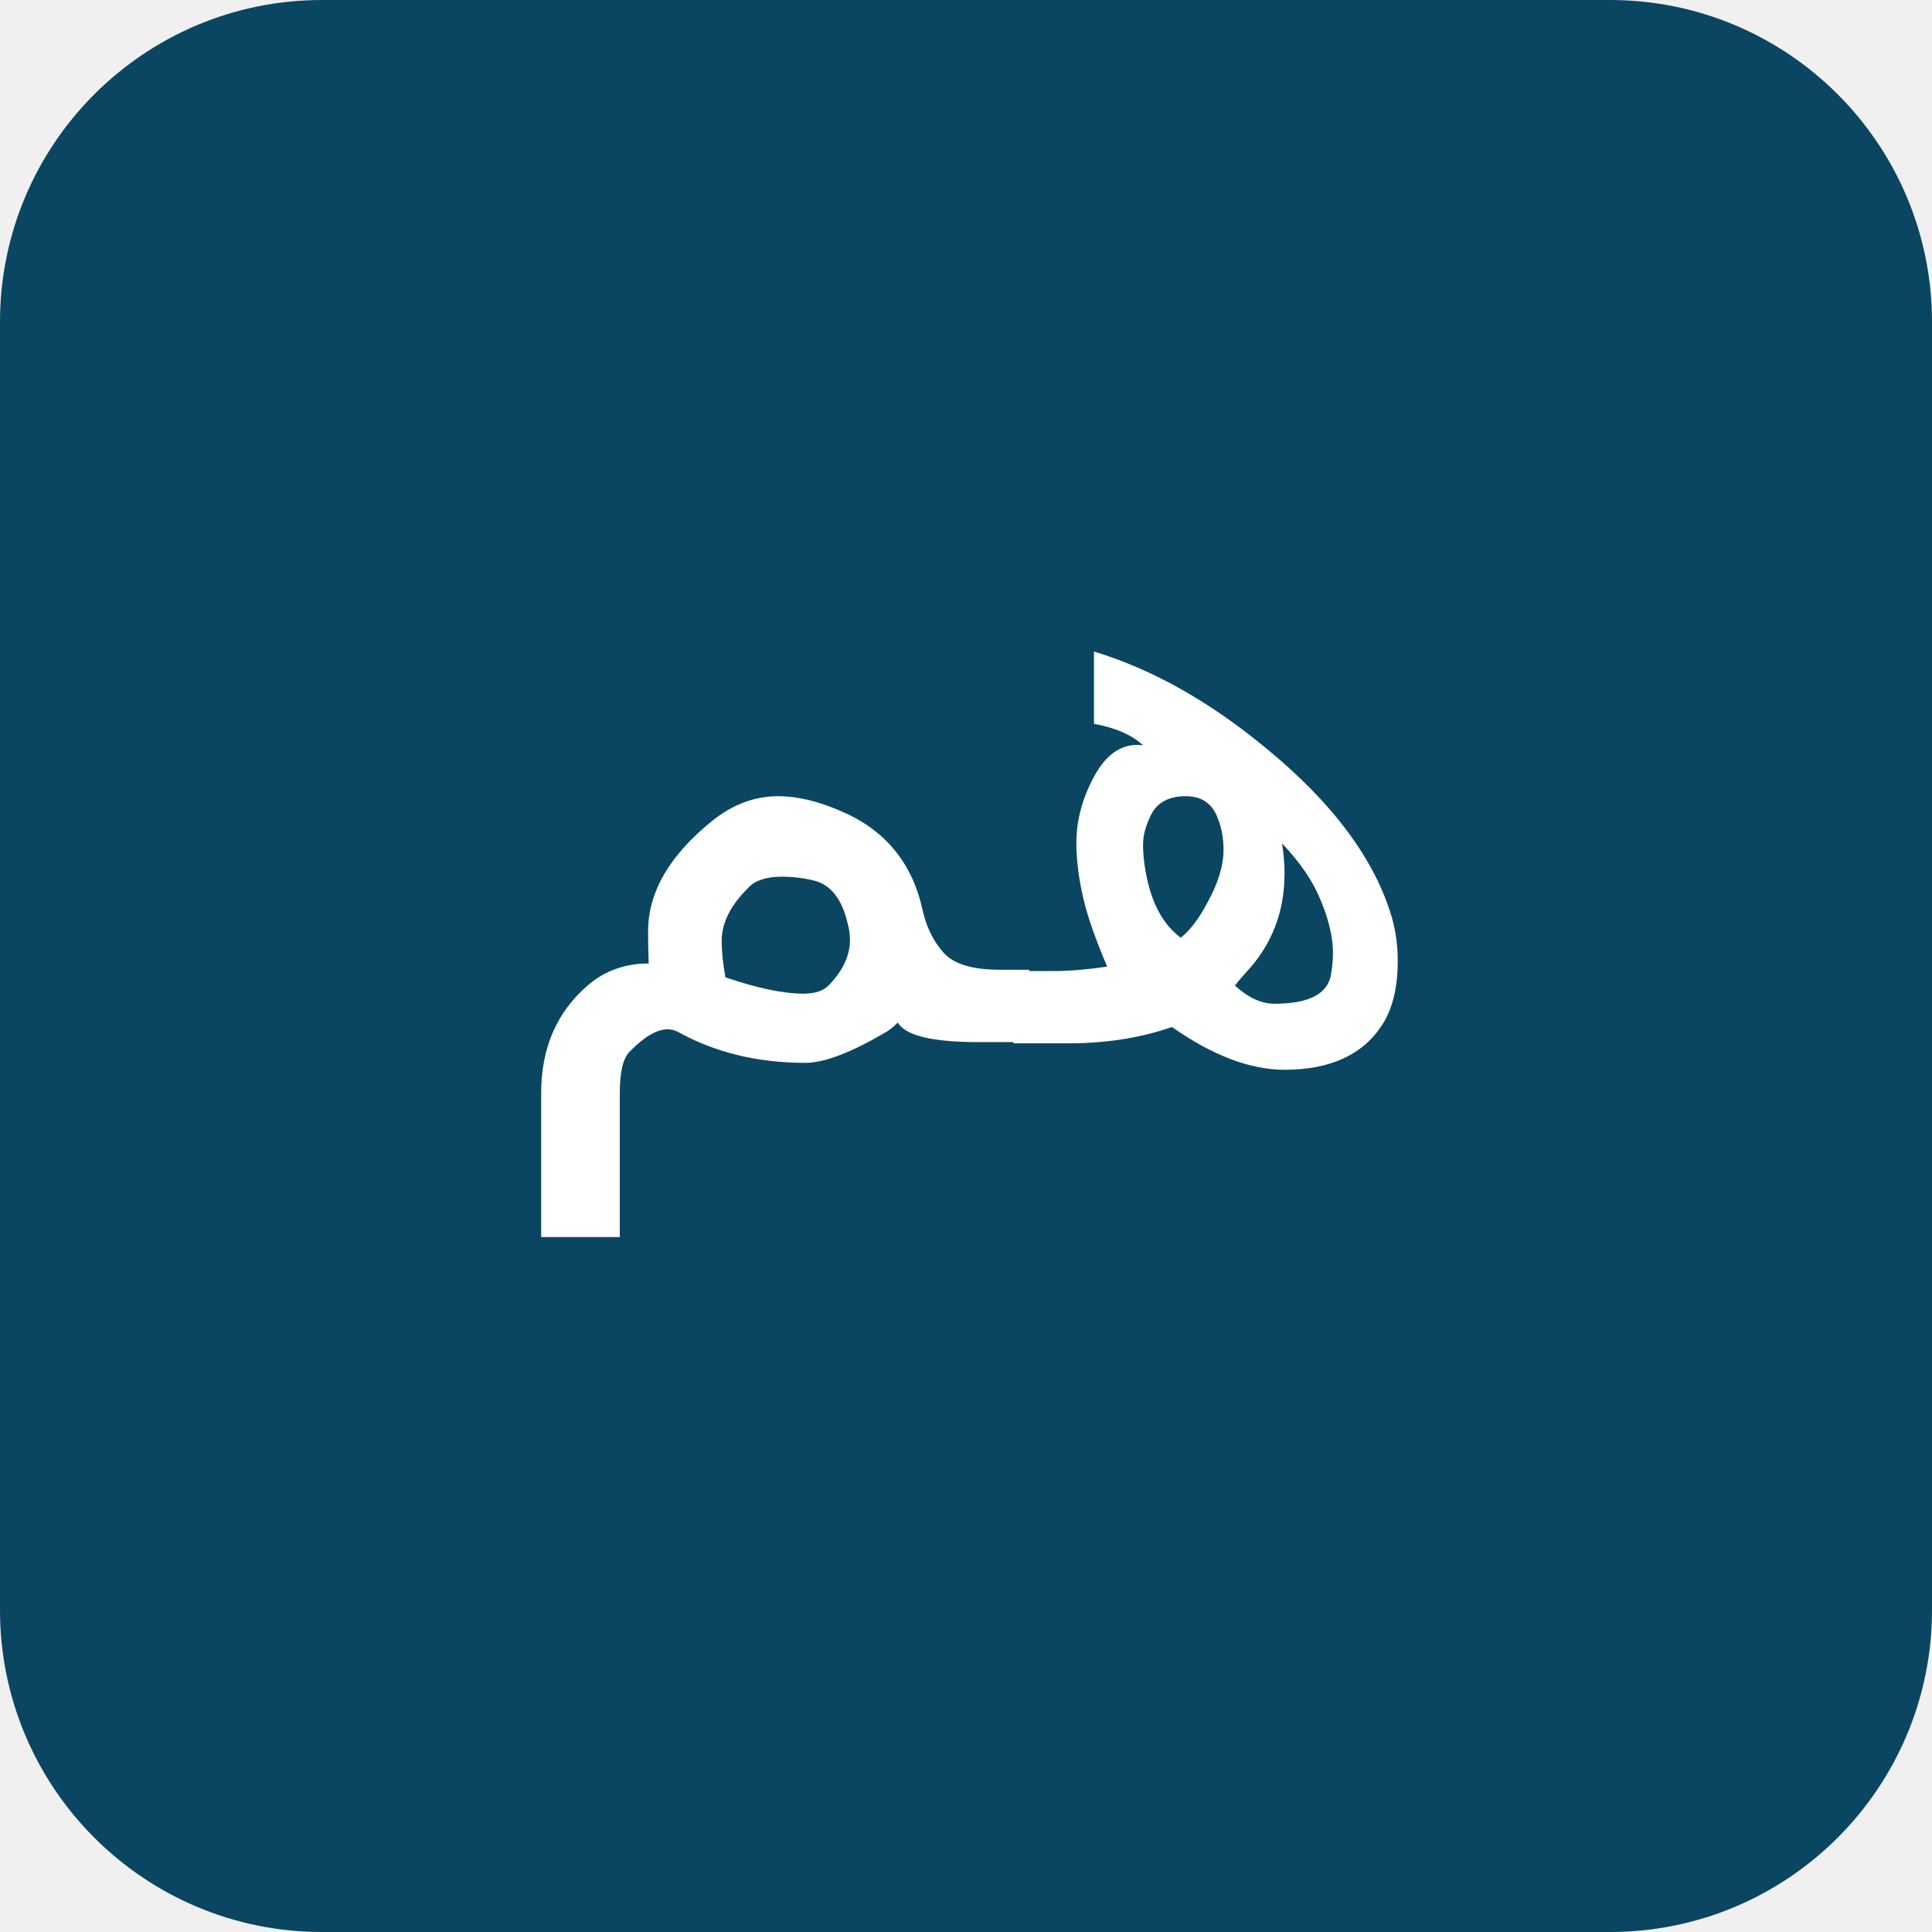
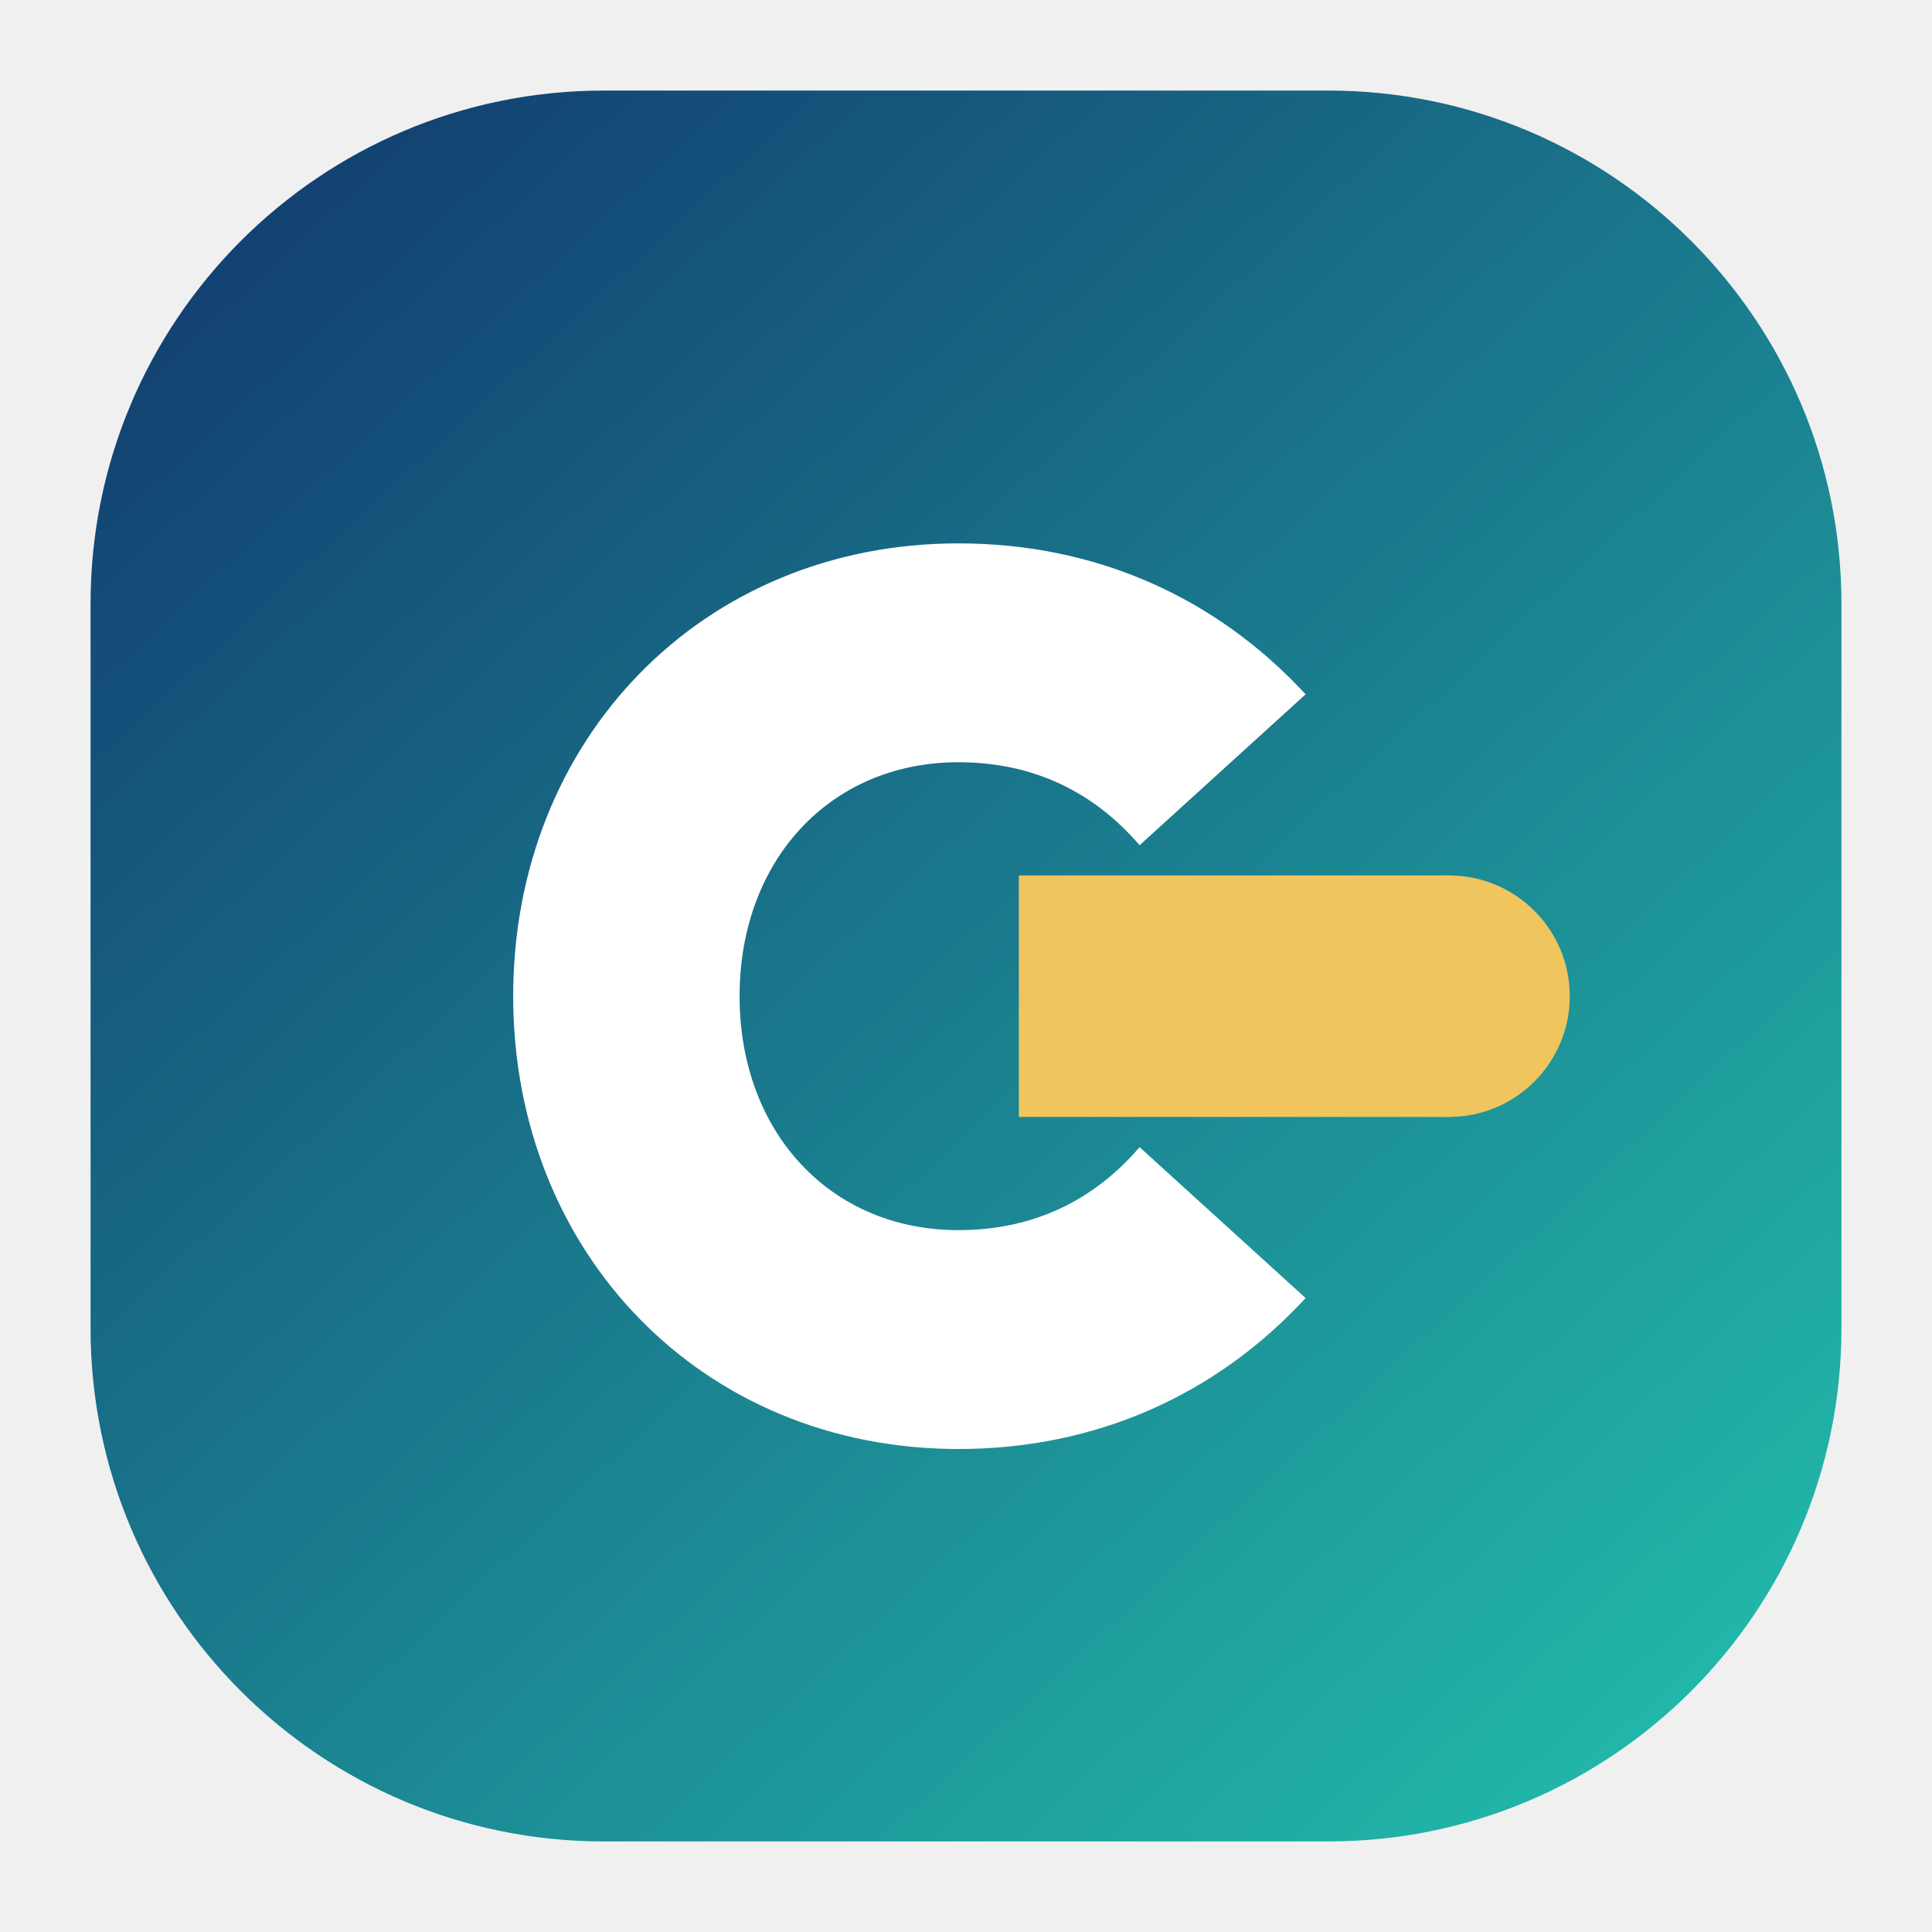
- <svg xmlns="http://www.w3.org/2000/svg" width="48" height="48" viewBox="0 0 48 48">
-   <rect width="48" height="48" rx="8" fill="#0a4661" />
-   <text x="50%" y="54%" font-size="20" fill="#fff" font-family="Vazirmatn, sans-serif" text-anchor="middle">هم</text>
+ <svg xmlns="http://www.w3.org/2000/svg" width="48" height="48" viewBox="0 0 256 256" role="img" aria-labelledby="t d">
+   <defs>
+     <linearGradient id="g" x1="32" y1="24" x2="224" y2="232" gradientUnits="userSpaceOnUse">
+       <stop stop-color="#123f71" />
+       <stop offset="1" stop-color="#22b8aa" />
+     </linearGradient>
+   </defs>
+   <rect x="12" y="12" width="232" height="232" rx="68" fill="url(#g)" />
+   <path d="M68 132c0-34 25-60 59-60 18 0 34 7 46 20l-22 20c-6-7-14-11-24-11-17 0-29 13-29 31s12 31 29 31c10 0 18-4 24-11l22 20c-12 13-28 20-46 20-34 0-59-26-59-60Z" fill="#fff" />
+   <path d="M135 116h57v32h-57z" fill="#f0c55e" />
+   <circle cx="192" cy="132" r="16" fill="#f0c55e" />
</svg>
